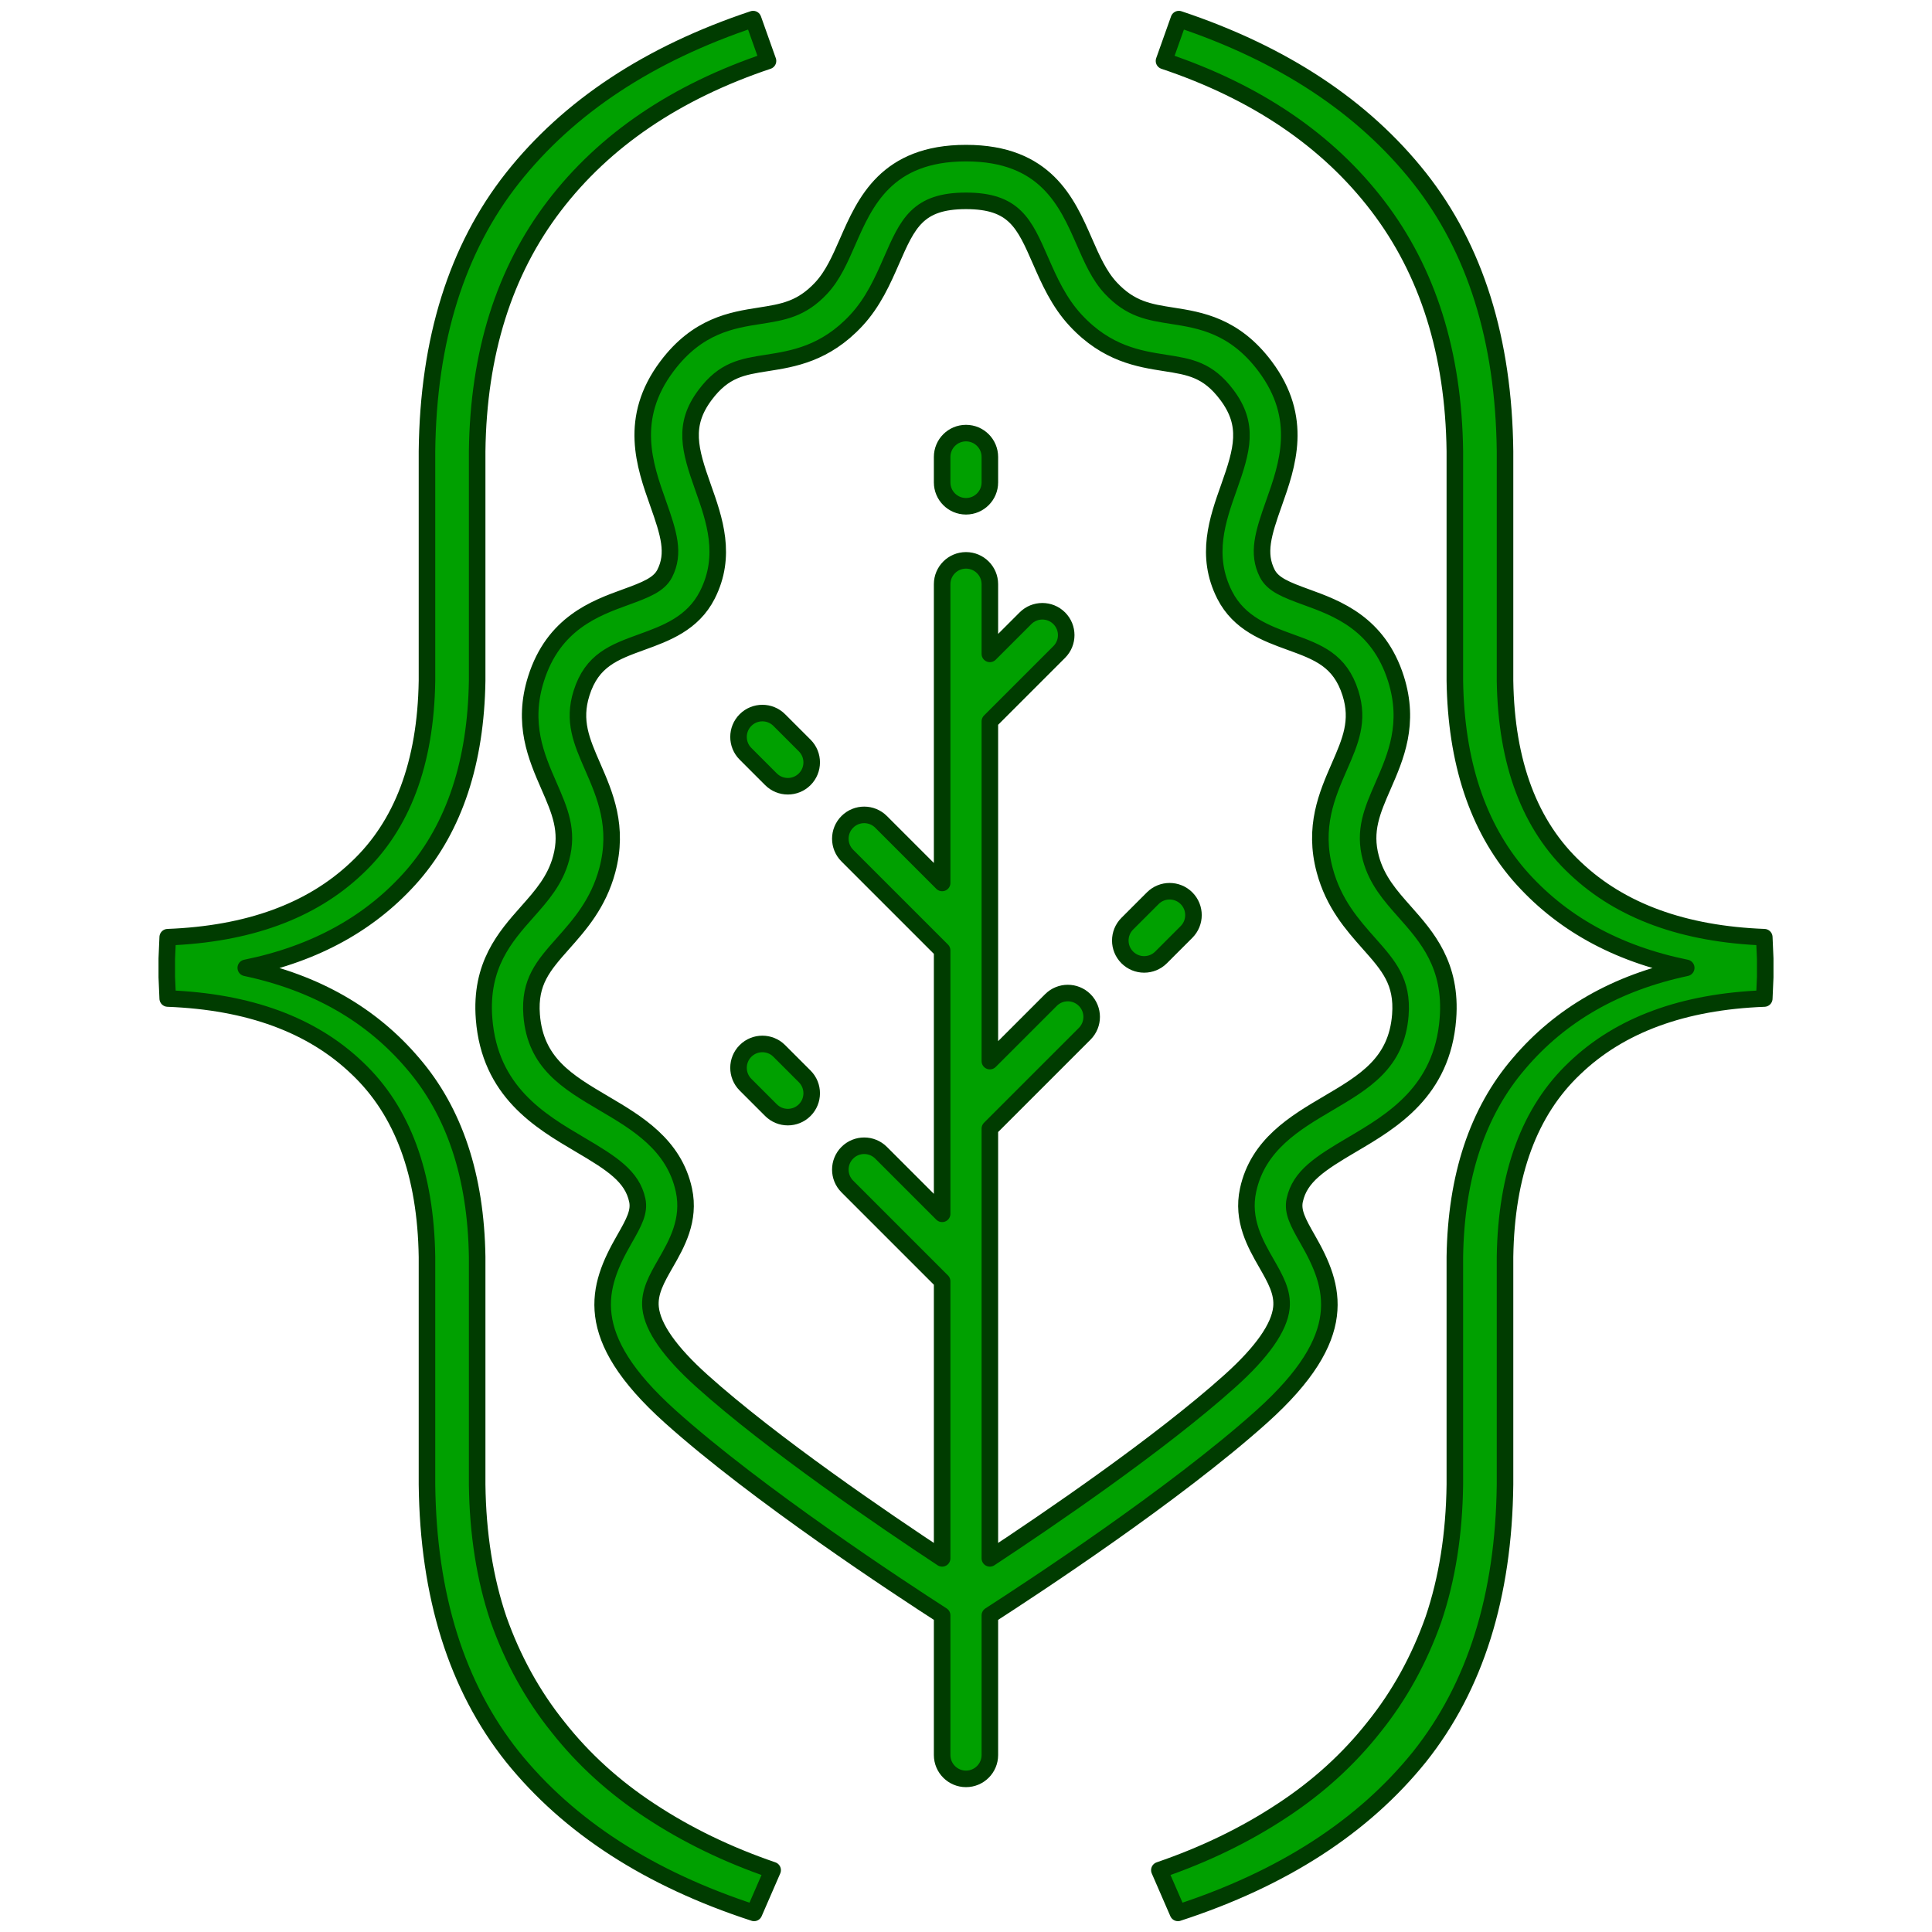
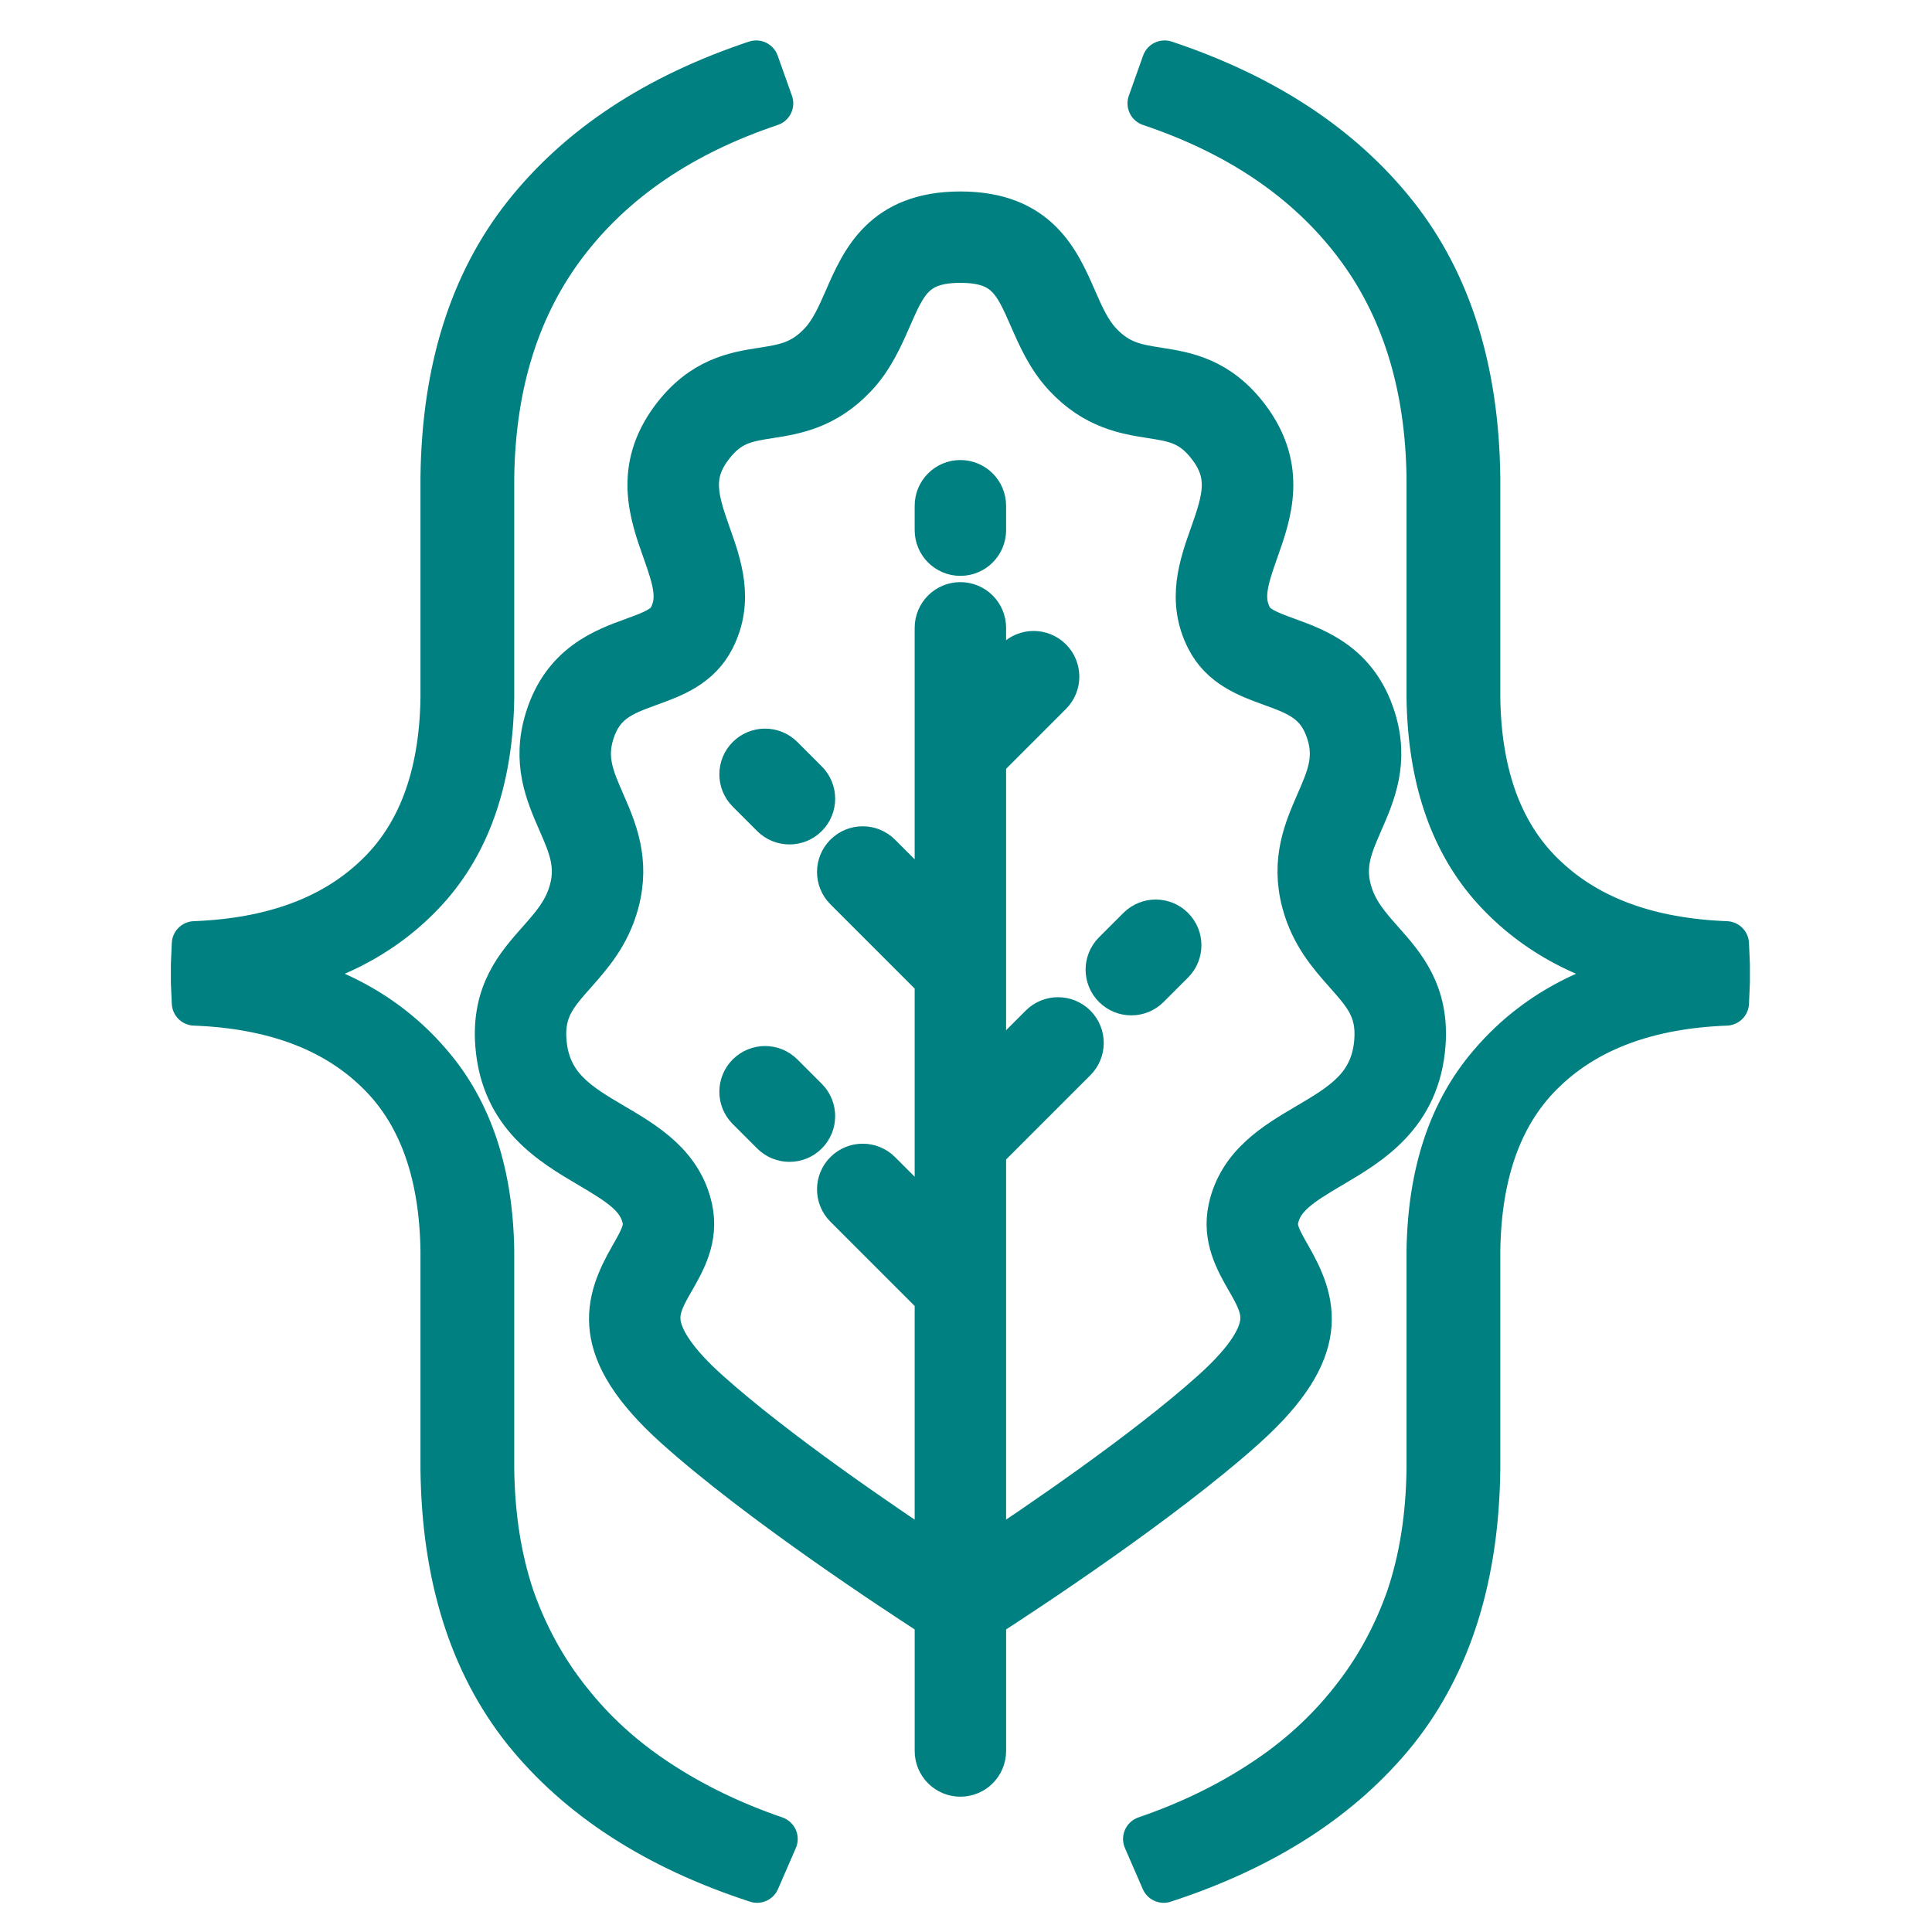
- <svg xmlns="http://www.w3.org/2000/svg" version="1.1" id="Capa_1" x="0px" y="0px" viewBox="0 0 330.109 330.109" style="enable-background:new 0 0 330.109 330.109;" xml:space="preserve" width="100%" height="100%">
+ <svg xmlns="http://www.w3.org/2000/svg" version="1.1" id="Capa_1" x="0px" y="0px" viewBox="0 0 344.109 344.109" xml:space="preserve" width="344.109" height="344.109">
  <defs id="defs3095" />
  <g id="g3063" />
  <g id="g3065" />
  <g id="g3067" />
  <g id="g3069" />
  <g id="g3071" />
  <g id="g3073" />
  <g id="g3075" />
  <g id="g3077" />
  <g id="g3079" />
  <g id="g3081" />
  <g id="g3083" />
  <g id="g3085" />
  <g id="g3087" />
  <g id="g3089" />
  <g id="g3091" />
-   <g id="g3371" transform="matrix(0.5436041,0,0,0.5436041,26.16361,26.16366)" style="fill:#00a000;fill-opacity:1;stroke:#003c00;stroke-width:5.2;stroke-linecap:round;stroke-linejoin:round;stroke-miterlimit:4;stroke-opacity:1;stroke-dasharray:none">
-     <g id="g3323" style="fill:#00a000;fill-opacity:1;stroke:#003c00;stroke-width:5.2;stroke-linecap:round;stroke-linejoin:round;stroke-miterlimit:4;stroke-opacity:1;stroke-dasharray:none">
-       <path id="path3325" d="m 255.5,88 c -4.142,0 -7.5,3.358 -7.5,7.5 v 8 c 0,4.142 3.358,7.5 7.5,7.5 4.142,0 7.5,-3.358 7.5,-7.5 v -8 c 0,-4.142 -3.358,-7.5 -7.5,-7.5 z" style="fill:#00a000;fill-opacity:1;stroke:#003c00;stroke-width:5.2;stroke-linecap:round;stroke-linejoin:round;stroke-miterlimit:4;stroke-opacity:1;stroke-dasharray:none" />
-       <path id="path3329" d="m 196.803,282.197 c -2.929,-2.929 -7.678,-2.929 -10.606,0 -2.929,2.929 -2.929,7.677 0,10.606 l 8,8 c 1.464,1.464 3.384,2.197 5.303,2.197 1.919,0 3.839,-0.732 5.303,-2.197 2.929,-2.929 2.929,-7.677 0,-10.606 l -8,-8 z" style="fill:#00a000;fill-opacity:1;stroke:#003c00;stroke-width:5.2;stroke-linecap:round;stroke-linejoin:round;stroke-miterlimit:4;stroke-opacity:1;stroke-dasharray:none" />
-       <path id="path3331" d="m 314.197,234.197 -8,8 c -2.929,2.929 -2.929,7.677 0,10.606 1.464,1.464 3.384,2.197 5.303,2.197 1.919,0 3.839,-0.732 5.303,-2.197 l 8,-8 c 2.929,-2.929 2.929,-7.677 0,-10.606 -2.928,-2.929 -7.678,-2.929 -10.606,0 z" style="fill:#00a000;fill-opacity:1;stroke:#003c00;stroke-width:5.2;stroke-linecap:round;stroke-linejoin:round;stroke-miterlimit:4;stroke-opacity:1;stroke-dasharray:none" />
-       <path id="path3333" d="m 196.803,178.197 c -2.929,-2.929 -7.678,-2.929 -10.606,0 -2.929,2.929 -2.929,7.677 0,10.606 l 8,8 c 1.464,1.464 3.384,2.197 5.303,2.197 1.919,0 3.839,-0.732 5.303,-2.197 2.929,-2.929 2.929,-7.677 0,-10.606 l -8,-8 z" style="fill:#00a000;fill-opacity:1;stroke:#003c00;stroke-width:5.2;stroke-linecap:round;stroke-linejoin:round;stroke-miterlimit:4;stroke-opacity:1;stroke-dasharray:none" />
+   <g id="g3371" transform="matrix(0.5436041,0,0,0.5436041,32.16361,38.16366)" style="fill:#008080;fill-opacity:1;stroke:#008080;stroke-width:14.95;stroke-linecap:round;stroke-linejoin:round;stroke-miterlimit:4;stroke-dasharray:none;stroke-opacity:1">
+     <g id="g3323" style="fill:#008080;fill-opacity:1;stroke:#008080;stroke-width:14.95;stroke-linecap:round;stroke-linejoin:round;stroke-miterlimit:4;stroke-dasharray:none;stroke-opacity:1">
+       <path id="path3325" d="m 255.5,88 c -4.142,0 -7.5,3.358 -7.5,7.5 v 8 c 0,4.142 3.358,7.5 7.5,7.5 4.142,0 7.5,-3.358 7.5,-7.5 v -8 c 0,-4.142 -3.358,-7.5 -7.5,-7.5 z" style="fill:#008080;fill-opacity:1;stroke:#008080;stroke-width:14.95;stroke-linecap:round;stroke-linejoin:round;stroke-miterlimit:4;stroke-dasharray:none;stroke-opacity:1" />
+       <path id="path3329" d="m 196.803,282.197 c -2.929,-2.929 -7.678,-2.929 -10.606,0 -2.929,2.929 -2.929,7.677 0,10.606 l 8,8 c 1.464,1.464 3.384,2.197 5.303,2.197 1.919,0 3.839,-0.732 5.303,-2.197 2.929,-2.929 2.929,-7.677 0,-10.606 z" style="fill:#008080;fill-opacity:1;stroke:#008080;stroke-width:14.95;stroke-linecap:round;stroke-linejoin:round;stroke-miterlimit:4;stroke-dasharray:none;stroke-opacity:1" />
+       <path id="path3331" d="m 314.197,234.197 -8,8 c -2.929,2.929 -2.929,7.677 0,10.606 1.464,1.464 3.384,2.197 5.303,2.197 1.919,0 3.839,-0.732 5.303,-2.197 l 8,-8 c 2.929,-2.929 2.929,-7.677 0,-10.606 -2.928,-2.929 -7.678,-2.929 -10.606,0 z" style="fill:#008080;fill-opacity:1;stroke:#008080;stroke-width:14.95;stroke-linecap:round;stroke-linejoin:round;stroke-miterlimit:4;stroke-dasharray:none;stroke-opacity:1" />
+       <path id="path3333" d="m 196.803,178.197 c -2.929,-2.929 -7.678,-2.929 -10.606,0 -2.929,2.929 -2.929,7.677 0,10.606 l 8,8 c 1.464,1.464 3.384,2.197 5.303,2.197 1.919,0 3.839,-0.732 5.303,-2.197 2.929,-2.929 2.929,-7.677 0,-10.606 z" style="fill:#008080;fill-opacity:1;stroke:#008080;stroke-width:14.95;stroke-linecap:round;stroke-linejoin:round;stroke-miterlimit:4;stroke-dasharray:none;stroke-opacity:1" />
    </g>
-     <g id="g3335" style="fill:#00a000;fill-opacity:1;stroke:#003c00;stroke-width:5.2;stroke-linecap:round;stroke-linejoin:round;stroke-miterlimit:4;stroke-opacity:1;stroke-dasharray:none" />
-     <g id="g3337" style="fill:#00a000;fill-opacity:1;stroke:#003c00;stroke-width:5.2;stroke-linecap:round;stroke-linejoin:round;stroke-miterlimit:4;stroke-opacity:1;stroke-dasharray:none" />
-     <g id="g3339" style="fill:#00a000;fill-opacity:1;stroke:#003c00;stroke-width:5.2;stroke-linecap:round;stroke-linejoin:round;stroke-miterlimit:4;stroke-opacity:1;stroke-dasharray:none" />
-     <g id="g3341" style="fill:#00a000;fill-opacity:1;stroke:#003c00;stroke-width:5.2;stroke-linecap:round;stroke-linejoin:round;stroke-miterlimit:4;stroke-opacity:1;stroke-dasharray:none" />
-     <g id="g3343" style="fill:#00a000;fill-opacity:1;stroke:#003c00;stroke-width:5.2;stroke-linecap:round;stroke-linejoin:round;stroke-miterlimit:4;stroke-opacity:1;stroke-dasharray:none" />
-     <g id="g3345" style="fill:#00a000;fill-opacity:1;stroke:#003c00;stroke-width:5.2;stroke-linecap:round;stroke-linejoin:round;stroke-miterlimit:4;stroke-opacity:1;stroke-dasharray:none" />
-     <g id="g3347" style="fill:#00a000;fill-opacity:1;stroke:#003c00;stroke-width:5.2;stroke-linecap:round;stroke-linejoin:round;stroke-miterlimit:4;stroke-opacity:1;stroke-dasharray:none" />
-     <g id="g3349" style="fill:#00a000;fill-opacity:1;stroke:#003c00;stroke-width:5.2;stroke-linecap:round;stroke-linejoin:round;stroke-miterlimit:4;stroke-opacity:1;stroke-dasharray:none" />
-     <g id="g3351" style="fill:#00a000;fill-opacity:1;stroke:#003c00;stroke-width:5.2;stroke-linecap:round;stroke-linejoin:round;stroke-miterlimit:4;stroke-opacity:1;stroke-dasharray:none" />
-     <g id="g3353" style="fill:#00a000;fill-opacity:1;stroke:#003c00;stroke-width:5.2;stroke-linecap:round;stroke-linejoin:round;stroke-miterlimit:4;stroke-opacity:1;stroke-dasharray:none" />
-     <g id="g3355" style="fill:#00a000;fill-opacity:1;stroke:#003c00;stroke-width:5.2;stroke-linecap:round;stroke-linejoin:round;stroke-miterlimit:4;stroke-opacity:1;stroke-dasharray:none" />
-     <g id="g3357" style="fill:#00a000;fill-opacity:1;stroke:#003c00;stroke-width:5.2;stroke-linecap:round;stroke-linejoin:round;stroke-miterlimit:4;stroke-opacity:1;stroke-dasharray:none" />
-     <g id="g3359" style="fill:#00a000;fill-opacity:1;stroke:#003c00;stroke-width:5.2;stroke-linecap:round;stroke-linejoin:round;stroke-miterlimit:4;stroke-opacity:1;stroke-dasharray:none" />
-     <g id="g3361" style="fill:#00a000;fill-opacity:1;stroke:#003c00;stroke-width:5.2;stroke-linecap:round;stroke-linejoin:round;stroke-miterlimit:4;stroke-opacity:1;stroke-dasharray:none" />
-     <g id="g3363" style="fill:#00a000;fill-opacity:1;stroke:#003c00;stroke-width:5.2;stroke-linecap:round;stroke-linejoin:round;stroke-miterlimit:4;stroke-opacity:1;stroke-dasharray:none" />
+     <g id="g3335" style="fill:#008080;fill-opacity:1;stroke:#008080;stroke-width:14.95;stroke-linecap:round;stroke-linejoin:round;stroke-miterlimit:4;stroke-dasharray:none;stroke-opacity:1" />
+     <g id="g3337" style="fill:#008080;fill-opacity:1;stroke:#008080;stroke-width:14.95;stroke-linecap:round;stroke-linejoin:round;stroke-miterlimit:4;stroke-dasharray:none;stroke-opacity:1" />
+     <g id="g3339" style="fill:#008080;fill-opacity:1;stroke:#008080;stroke-width:14.95;stroke-linecap:round;stroke-linejoin:round;stroke-miterlimit:4;stroke-dasharray:none;stroke-opacity:1" />
+     <g id="g3341" style="fill:#008080;fill-opacity:1;stroke:#008080;stroke-width:14.95;stroke-linecap:round;stroke-linejoin:round;stroke-miterlimit:4;stroke-dasharray:none;stroke-opacity:1" />
+     <g id="g3343" style="fill:#008080;fill-opacity:1;stroke:#008080;stroke-width:14.95;stroke-linecap:round;stroke-linejoin:round;stroke-miterlimit:4;stroke-dasharray:none;stroke-opacity:1" />
+     <g id="g3345" style="fill:#008080;fill-opacity:1;stroke:#008080;stroke-width:14.95;stroke-linecap:round;stroke-linejoin:round;stroke-miterlimit:4;stroke-dasharray:none;stroke-opacity:1" />
+     <g id="g3347" style="fill:#008080;fill-opacity:1;stroke:#008080;stroke-width:14.95;stroke-linecap:round;stroke-linejoin:round;stroke-miterlimit:4;stroke-dasharray:none;stroke-opacity:1" />
+     <g id="g3349" style="fill:#008080;fill-opacity:1;stroke:#008080;stroke-width:14.95;stroke-linecap:round;stroke-linejoin:round;stroke-miterlimit:4;stroke-dasharray:none;stroke-opacity:1" />
+     <g id="g3351" style="fill:#008080;fill-opacity:1;stroke:#008080;stroke-width:14.95;stroke-linecap:round;stroke-linejoin:round;stroke-miterlimit:4;stroke-dasharray:none;stroke-opacity:1" />
+     <g id="g3353" style="fill:#008080;fill-opacity:1;stroke:#008080;stroke-width:14.95;stroke-linecap:round;stroke-linejoin:round;stroke-miterlimit:4;stroke-dasharray:none;stroke-opacity:1" />
+     <g id="g3355" style="fill:#008080;fill-opacity:1;stroke:#008080;stroke-width:14.95;stroke-linecap:round;stroke-linejoin:round;stroke-miterlimit:4;stroke-dasharray:none;stroke-opacity:1" />
+     <g id="g3357" style="fill:#008080;fill-opacity:1;stroke:#008080;stroke-width:14.95;stroke-linecap:round;stroke-linejoin:round;stroke-miterlimit:4;stroke-dasharray:none;stroke-opacity:1" />
+     <g id="g3359" style="fill:#008080;fill-opacity:1;stroke:#008080;stroke-width:14.95;stroke-linecap:round;stroke-linejoin:round;stroke-miterlimit:4;stroke-dasharray:none;stroke-opacity:1" />
+     <g id="g3361" style="fill:#008080;fill-opacity:1;stroke:#008080;stroke-width:14.95;stroke-linecap:round;stroke-linejoin:round;stroke-miterlimit:4;stroke-dasharray:none;stroke-opacity:1" />
+     <g id="g3363" style="fill:#008080;fill-opacity:1;stroke:#008080;stroke-width:14.95;stroke-linecap:round;stroke-linejoin:round;stroke-miterlimit:4;stroke-dasharray:none;stroke-opacity:1" />
  </g>
-   <g id="g3064">
-     <path style="enable-background:new 0 0 330.109 330.109;fill:#00a000;fill-opacity:1;stroke:#003c00;stroke-width:5.2;stroke-linecap:round;stroke-linejoin:round;stroke-miterlimit:4;stroke-opacity:1;stroke-dasharray:none" d="m 393.375,238.451 c -4.497,-5.071 -8.744,-9.861 -10.631,-16.894 -2.307,-8.599 0.411,-14.827 3.852,-22.712 3.986,-9.135 8.503,-19.489 4.058,-33.599 -5.5,-17.458 -18.597,-22.211 -28.159,-25.682 -6.475,-2.35 -10.533,-3.968 -12.307,-7.46 -3.206,-6.312 -1.292,-12.481 2.095,-22.024 4.226,-11.905 9.486,-26.722 -2.782,-43.079 C 339.884,54.179 329.055,52.484 320.353,51.123 313.011,49.975 307.212,49.067 300.988,42.388 297.355,38.49 295.085,33.301 292.682,27.806 287.262,15.417 280.518,0 255.5,0 c -25.018,0 -31.762,15.417 -37.181,27.805 -2.403,5.494 -4.673,10.684 -8.306,14.582 -6.224,6.68 -12.023,7.587 -19.365,8.735 -8.702,1.361 -19.531,3.056 -29.148,15.878 -12.268,16.357 -7.008,31.174 -2.782,43.079 3.388,9.543 5.301,15.712 2.095,22.024 -1.774,3.493 -5.833,5.11 -12.307,7.46 -9.563,3.471 -22.659,8.224 -28.159,25.682 -4.445,14.109 0.072,24.463 4.058,33.599 3.44,7.885 6.158,14.113 3.852,22.712 -1.887,7.033 -6.134,11.823 -10.631,16.894 -6.988,7.881 -14.909,16.813 -13.603,33.63 1.775,22.86 17.495,32.117 30.125,39.556 10.124,5.962 16.41,9.994 18.022,17.448 0.784,3.627 -0.95,6.893 -4.081,12.354 -8.518,14.854 -13.827,30.285 14.399,55.641 27.301,24.524 72.564,54.19 85.512,62.527 V 503.5 c 0,4.142 3.358,7.5 7.5,7.5 4.142,0 7.5,-3.358 7.5,-7.5 v -43.894 c 12.948,-8.337 58.211,-38.002 85.512,-62.527 28.226,-25.355 22.917,-40.787 14.399,-55.641 -3.131,-5.46 -4.865,-8.727 -4.081,-12.354 1.612,-7.454 7.898,-11.486 18.022,-17.448 12.63,-7.438 28.35,-16.695 30.125,-39.556 1.307,-16.816 -6.614,-25.748 -13.602,-33.629 z m -1.353,32.468 c -1.17,15.065 -11.185,20.963 -22.782,27.792 -10.307,6.07 -21.989,12.95 -25.071,27.204 -2.04,9.437 2.268,16.949 5.73,22.986 2.817,4.912 5.25,9.155 4.741,14.02 -0.651,6.219 -6.085,13.957 -16.152,23 -22.041,19.799 -57.383,43.833 -75.488,55.767 v -90.185 c 0,-10e-4 0,-0.003 0,-0.005 v -44.891 l 29.803,-29.803 c 2.929,-2.929 2.929,-7.677 0,-10.606 -2.929,-2.929 -7.678,-2.929 -10.606,0 L 263,285.394 v -37.891 c 0,-10e-4 0,-0.003 0,-0.005 v -68.891 l 21.803,-21.803 c 2.929,-2.929 2.929,-7.677 0,-10.606 -2.929,-2.929 -7.678,-2.929 -10.606,0 L 263,157.394 V 135.5 c 0,-4.142 -3.358,-7.5 -7.5,-7.5 -4.142,0 -7.5,3.358 -7.5,7.5 v 39.998 c 0,0.001 0,0.003 0,0.005 v 53.891 l -19.197,-19.197 c -2.929,-2.929 -7.678,-2.929 -10.606,0 -2.929,2.929 -2.929,7.677 0,10.606 L 248,250.606 v 52.891 c 0,10e-4 0,0.003 0,0.005 v 29.891 l -19.197,-19.197 c -2.929,-2.929 -7.678,-2.929 -10.606,0 -2.929,2.929 -2.929,7.677 0,10.606 L 248,354.606 v 87.082 c -18.103,-11.931 -53.438,-35.959 -75.488,-55.767 -10.067,-9.043 -15.501,-16.781 -16.152,-23 -0.509,-4.865 1.923,-9.108 4.741,-14.02 3.462,-6.037 7.77,-13.549 5.73,-22.986 -3.082,-14.254 -14.764,-21.134 -25.071,-27.204 -11.597,-6.83 -21.612,-12.727 -22.782,-27.792 -0.813,-10.468 3.668,-15.521 9.871,-22.517 5.199,-5.863 11.091,-12.509 13.895,-22.959 3.668,-13.67 -0.72,-23.726 -4.591,-32.598 -3.496,-8.012 -6.257,-14.34 -3.5,-23.092 3.274,-10.393 10.201,-12.907 18.97,-16.09 7.507,-2.725 16.015,-5.813 20.563,-14.768 6.285,-12.374 2.238,-23.776 -1.333,-33.836 C 168.641,93.194 166.419,85.441 173.5,76 c 5.958,-7.944 11.625,-8.831 19.466,-10.058 8.137,-1.273 18.263,-2.857 28.021,-13.329 5.376,-5.77 8.403,-12.69 11.074,-18.796 C 237.195,22.083 240.293,15 255.5,15 c 15.207,0 18.305,7.083 23.438,18.817 2.671,6.106 5.698,13.027 11.074,18.796 9.758,10.472 19.884,12.056 28.021,13.329 7.842,1.227 13.508,2.114 19.466,10.058 7.081,9.441 4.859,17.194 0.646,29.061 -3.571,10.06 -7.618,21.462 -1.333,33.836 4.548,8.955 13.057,12.043 20.563,14.768 8.769,3.183 15.696,5.697 18.97,16.09 2.757,8.751 -0.004,15.08 -3.5,23.092 -3.871,8.872 -8.259,18.927 -4.591,32.598 2.804,10.45 8.696,17.096 13.895,22.959 6.205,6.993 10.686,12.047 9.873,22.515 z" id="path3327" transform="matrix(0.5436041,0,0,0.5436041,26.16362,26.16366)" />
-     <g id="text4162" style="font-size:325.166px;font-style:normal;font-variant:normal;font-stretch:normal;line-height:125%;letter-spacing:0px;word-spacing:0px;fill:#00a000;fill-opacity:1;stroke:#003c00;stroke-width:2.827;stroke-linecap:round;stroke-linejoin:round;stroke-opacity:1;font-family:Roboto Mono Thin for Powerline;-inkscape-font-specification:Roboto Mono Thin for Powerline Semi-Light">
-       <path id="path3058" style="fill:#00a000;stroke:#003c00;font-family:Roboto Mono Thin for Powerline;-inkscape-font-specification:Roboto Mono Thin for Powerline Semi-Light" d="M 128.843,326.844 C 110.954,321.022 97.194,312.131 87.562,300.17 78.036,288.209 73.167,272.702 72.955,253.649 l 0,-38.899 c -0.212,-14.184 -4.181,-24.927 -11.908,-32.231 -7.727,-7.409 -18.524,-11.379 -32.39,-11.908 l -0.159,-3.652 0,-3.175 0.159,-3.652 c 13.76,-0.529 24.504,-4.446 32.231,-11.749 7.833,-7.303 11.855,-17.994 12.067,-32.072 l 0,-39.217 C 73.167,58.042 78.036,42.482 87.562,30.416 97.194,18.243 110.902,9.193 128.684,3.265 l 2.54,7.145 C 115.453,15.703 103.28,23.959 94.707,35.179 86.133,46.399 81.74,60.371 81.529,77.095 l 0,39.217 c -0.212,13.866 -3.864,24.927 -10.955,33.183 -7.092,8.15 -16.618,13.443 -28.579,15.877 11.961,2.54 21.487,7.992 28.579,16.354 7.092,8.256 10.743,19.264 10.955,33.025 l 0,38.899 c 0.106,8.468 1.323,16.142 3.652,23.022 2.434,6.88 5.822,13.019 10.161,18.418 4.34,5.504 9.579,10.267 15.718,14.29 6.245,4.128 13.231,7.515 20.958,10.161 l -3.175,7.304" />
-     </g>
-     <g id="text4166" style="font-size:325.166px;font-style:normal;font-variant:normal;font-stretch:normal;line-height:125%;letter-spacing:0px;word-spacing:0px;fill:#00a000;fill-opacity:1;stroke:#003c00;stroke-width:2.827;stroke-linecap:round;stroke-linejoin:round;stroke-opacity:1;font-family:Roboto Mono Thin for Powerline;-inkscape-font-specification:Roboto Mono Thin for Powerline Semi-Light" transform="scale(-1,1)">
-       <path id="path3061" style="fill:#00a000;stroke:#003c00;font-family:Roboto Mono Thin for Powerline;-inkscape-font-specification:Roboto Mono Thin for Powerline Semi-Light" d="m -201.266,326.844 c -17.888,-5.822 -31.649,-14.713 -41.281,-26.674 -9.526,-11.961 -14.395,-27.468 -14.607,-46.52 l 0,-38.899 c -0.212,-14.184 -4.181,-24.927 -11.908,-32.231 -7.727,-7.409 -18.524,-11.379 -32.39,-11.908 l -0.159,-3.652 0,-3.175 0.159,-3.652 c 13.76,-0.529 24.504,-4.446 32.231,-11.749 7.833,-7.303 11.855,-17.994 12.067,-32.072 l 0,-39.217 c 0.212,-19.052 5.081,-34.612 14.607,-46.679 9.632,-12.172 23.339,-21.222 41.122,-27.15 l 2.54,7.145 c -15.772,5.293 -27.944,13.549 -36.518,24.768 -8.574,11.22 -12.967,25.192 -13.178,41.916 l 0,39.217 c -0.212,13.866 -3.864,24.927 -10.955,33.183 -7.092,8.15 -16.618,13.443 -28.579,15.877 11.961,2.54 21.487,7.992 28.579,16.354 7.092,8.256 10.743,19.264 10.955,33.025 l 0,38.899 c 0.106,8.468 1.323,16.142 3.652,23.022 2.434,6.88 5.822,13.019 10.161,18.418 4.34,5.504 9.579,10.267 15.718,14.29 6.245,4.128 13.231,7.515 20.958,10.161 l -3.175,7.304" />
-     </g>
+   <path style="fill:#008080;fill-opacity:1;stroke:#008080;stroke-width:8.127;stroke-linecap:round;stroke-linejoin:round;stroke-miterlimit:4;stroke-dasharray:none;stroke-opacity:1" d="m 246.004,167.787 c -2.445,-2.757 -4.753,-5.36 -5.779,-9.184 -1.254,-4.674 0.223,-8.06 2.094,-12.346 2.167,-4.966 4.622,-10.594 2.206,-18.265 -2.99,-9.49 -10.109,-12.074 -15.307,-13.961 -3.52,-1.277 -5.726,-2.157 -6.69,-4.055 -1.743,-3.431 -0.702,-6.785 1.139,-11.972 2.297,-6.472 5.157,-14.526 -1.512,-23.418 -5.228,-6.97 -11.115,-7.891 -15.845,-8.631 -3.991,-0.624 -7.144,-1.118 -10.527,-4.748 -1.975,-2.119 -3.209,-4.94 -4.515,-7.927 -2.946,-6.735 -6.612,-15.115 -20.212,-15.115 -13.6,0 -17.266,8.381 -20.212,15.115 -1.306,2.987 -2.54,5.808 -4.515,7.927 -3.383,3.631 -6.536,4.124 -10.527,4.748 -4.73,0.74 -10.617,1.661 -15.845,8.631 -6.669,8.892 -3.81,16.946 -1.512,23.418 1.842,5.188 2.882,8.541 1.139,11.972 -0.964,1.899 -3.171,2.778 -6.69,4.055 -5.198,1.887 -12.318,4.471 -15.307,13.961 -2.416,7.67 0.039,13.298 2.206,18.265 1.87,4.286 3.348,7.672 2.094,12.346 -1.026,3.823 -3.334,6.427 -5.779,9.184 -3.799,4.284 -8.105,9.14 -7.395,18.281 0.965,12.427 9.51,17.459 16.376,21.503 5.503,3.241 8.921,5.433 9.797,9.485 0.426,1.972 -0.516,3.747 -2.218,6.716 -4.63,8.075 -7.516,16.463 7.827,30.247 14.841,13.331 39.446,29.458 46.485,33.99 v 23.861 c 0,2.252 1.825,4.077 4.077,4.077 2.252,0 4.077,-1.825 4.077,-4.077 v -23.861 c 7.039,-4.532 31.644,-20.658 46.485,-33.99 15.344,-13.783 12.458,-22.172 7.827,-30.247 -1.702,-2.968 -2.645,-4.744 -2.218,-6.716 0.876,-4.052 4.293,-6.244 9.797,-9.485 6.866,-4.043 15.411,-9.075 16.376,-21.503 0.71,-9.141 -3.595,-13.997 -7.394,-18.281 z m -0.736,17.65 c -0.636,8.189 -6.08,11.396 -12.384,15.108 -5.603,3.3 -11.953,7.04 -13.629,14.788 -1.109,5.13 1.233,9.214 3.115,12.495 1.531,2.67 2.854,4.977 2.577,7.621 -0.354,3.381 -3.308,7.587 -8.78,12.503 -11.982,10.763 -31.194,23.828 -41.036,30.315 v -49.025 c 0,-5.5e-4 0,-0.002 0,-0.003 v -24.403 l 16.201,-16.201 c 1.592,-1.592 1.592,-4.173 0,-5.765 -1.592,-1.592 -4.174,-1.592 -5.765,0 L 175.131,193.305 v -20.598 c 0,-5.5e-4 0,-0.002 0,-0.003 v -37.449 l 11.852,-11.852 c 1.592,-1.592 1.592,-4.173 0,-5.765 -1.592,-1.592 -4.174,-1.592 -5.765,0 l -6.087,6.086 v -11.901 c 0,-2.252 -1.825,-4.077 -4.077,-4.077 -2.252,0 -4.077,1.825 -4.077,4.077 v 21.743 c 0,5.5e-4 0,0.002 0,0.003 v 29.295 L 156.542,152.428 c -1.592,-1.592 -4.174,-1.592 -5.765,0 -1.592,1.592 -1.592,4.173 0,5.765 l 16.201,16.201 v 28.752 c 0,5.5e-4 0,0.002 0,0.003 v 16.249 l -10.436,-10.436 c -1.592,-1.592 -4.174,-1.592 -5.765,0 -1.592,1.592 -1.592,4.173 0,5.765 l 16.201,16.202 v 47.338 c -9.841,-6.486 -29.049,-19.547 -41.036,-30.315 -5.472,-4.916 -8.426,-9.122 -8.78,-12.503 -0.277,-2.645 1.045,-4.951 2.577,-7.621 1.882,-3.282 4.224,-7.365 3.115,-12.495 -1.675,-7.749 -8.026,-11.489 -13.629,-14.788 -6.304,-3.713 -11.748,-6.918 -12.384,-15.108 -0.442,-5.69 1.994,-8.437 5.366,-12.24 2.826,-3.187 6.029,-6.8 7.553,-12.481 1.994,-7.431 -0.391,-12.898 -2.496,-17.72 -1.9,-4.355 -3.401,-7.795 -1.903,-12.553 1.78,-5.65 5.545,-7.016 10.312,-8.747 4.081,-1.481 8.706,-3.16 11.178,-8.028 3.417,-6.727 1.217,-12.925 -0.725,-18.393 -2.29,-6.45 -3.498,-10.664 0.352,-15.797 3.239,-4.318 6.319,-4.801 10.582,-5.468 4.423,-0.692 9.928,-1.553 15.232,-7.246 2.922,-3.137 4.568,-6.898 6.02,-10.218 2.791,-6.379 4.475,-10.229 12.742,-10.229 8.267,0 9.951,3.85 12.741,10.229 1.452,3.319 3.097,7.082 6.02,10.218 5.304,5.693 10.809,6.554 15.232,7.246 4.263,0.667 7.343,1.149 10.582,5.468 3.849,5.132 2.641,9.347 0.351,15.798 -1.941,5.469 -4.141,11.667 -0.725,18.393 2.472,4.868 7.098,6.547 11.178,8.028 4.767,1.73 8.532,3.097 10.312,8.747 1.499,4.757 -0.002,8.198 -1.903,12.553 -2.104,4.823 -4.49,10.289 -2.496,17.72 1.524,5.681 4.727,9.293 7.553,12.481 3.373,3.801 5.809,6.549 5.367,12.239 z" id="path3327" />
+   <g id="text4162" style="font-style:normal;font-variant:normal;font-stretch:normal;font-size:325.166px;line-height:125%;font-family:'Roboto Mono Thin for Powerline';-inkscape-font-specification:'Roboto Mono Thin for Powerline Semi-Light';letter-spacing:0px;word-spacing:0px;fill:#008080;fill-opacity:1;stroke:#008080;stroke-width:8.127;stroke-linecap:round;stroke-linejoin:round;stroke-dasharray:none;stroke-opacity:1" transform="translate(6,8)">
+     <path id="path3058" style="font-family:'Roboto Mono Thin for Powerline';-inkscape-font-specification:'Roboto Mono Thin for Powerline Semi-Light';fill:#008080;stroke:#008080;stroke-width:8.127;stroke-dasharray:none" d="M 128.843,326.844 C 110.954,321.022 97.194,312.131 87.562,300.17 78.036,288.209 73.167,272.702 72.955,253.649 v -38.899 c -0.212,-14.184 -4.181,-24.927 -11.908,-32.231 -7.727,-7.409 -18.524,-11.379 -32.39,-11.908 l -0.159,-3.652 v -3.175 l 0.159,-3.652 c 13.76,-0.529 24.504,-4.446 32.231,-11.749 7.833,-7.303 11.855,-17.994 12.067,-32.072 V 77.095 C 73.167,58.042 78.036,42.482 87.562,30.416 97.194,18.243 110.902,9.193 128.684,3.265 l 2.54,7.145 C 115.453,15.703 103.28,23.959 94.707,35.179 86.133,46.399 81.74,60.371 81.529,77.095 v 39.217 c -0.212,13.866 -3.864,24.927 -10.955,33.183 -7.092,8.15 -16.618,13.443 -28.579,15.877 11.961,2.54 21.487,7.992 28.579,16.354 7.092,8.256 10.743,19.264 10.955,33.025 v 38.899 c 0.106,8.468 1.323,16.142 3.652,23.022 2.434,6.88 5.822,13.019 10.161,18.418 4.34,5.504 9.579,10.267 15.718,14.29 6.245,4.128 13.231,7.515 20.958,10.161 l -3.175,7.304" />
+   </g>
+   <g id="text4166" style="font-style:normal;font-variant:normal;font-stretch:normal;font-size:325.166px;line-height:125%;font-family:'Roboto Mono Thin for Powerline';-inkscape-font-specification:'Roboto Mono Thin for Powerline Semi-Light';letter-spacing:0px;word-spacing:0px;fill:#008080;fill-opacity:1;stroke:#008080;stroke-width:8.127;stroke-linecap:round;stroke-linejoin:round;stroke-dasharray:none;stroke-opacity:1" transform="matrix(-1,0,0,1,6,8)">
+     <path id="path3061" style="font-family:'Roboto Mono Thin for Powerline';-inkscape-font-specification:'Roboto Mono Thin for Powerline Semi-Light';fill:#008080;stroke:#008080;stroke-width:8.127;stroke-dasharray:none" d="m -201.266,326.844 c -17.888,-5.822 -31.649,-14.713 -41.281,-26.674 -9.526,-11.961 -14.395,-27.468 -14.607,-46.52 v -38.899 c -0.212,-14.184 -4.181,-24.927 -11.908,-32.231 -7.727,-7.409 -18.524,-11.379 -32.39,-11.908 l -0.159,-3.652 v -3.175 l 0.159,-3.652 c 13.76,-0.529 24.504,-4.446 32.231,-11.749 7.833,-7.303 11.855,-17.994 12.067,-32.072 V 77.095 c 0.212,-19.052 5.081,-34.612 14.607,-46.679 9.632,-12.172 23.339,-21.222 41.122,-27.15 l 2.54,7.145 c -15.772,5.293 -27.944,13.549 -36.518,24.768 -8.574,11.22 -12.967,25.192 -13.178,41.916 v 39.217 c -0.212,13.866 -3.864,24.927 -10.955,33.183 -7.092,8.15 -16.618,13.443 -28.579,15.877 11.961,2.54 21.487,7.992 28.579,16.354 7.092,8.256 10.743,19.264 10.955,33.025 v 38.899 c 0.106,8.468 1.323,16.142 3.652,23.022 2.434,6.88 5.822,13.019 10.161,18.418 4.34,5.504 9.579,10.267 15.718,14.29 6.245,4.128 13.231,7.515 20.958,10.161 l -3.175,7.304" />
  </g>
</svg>
